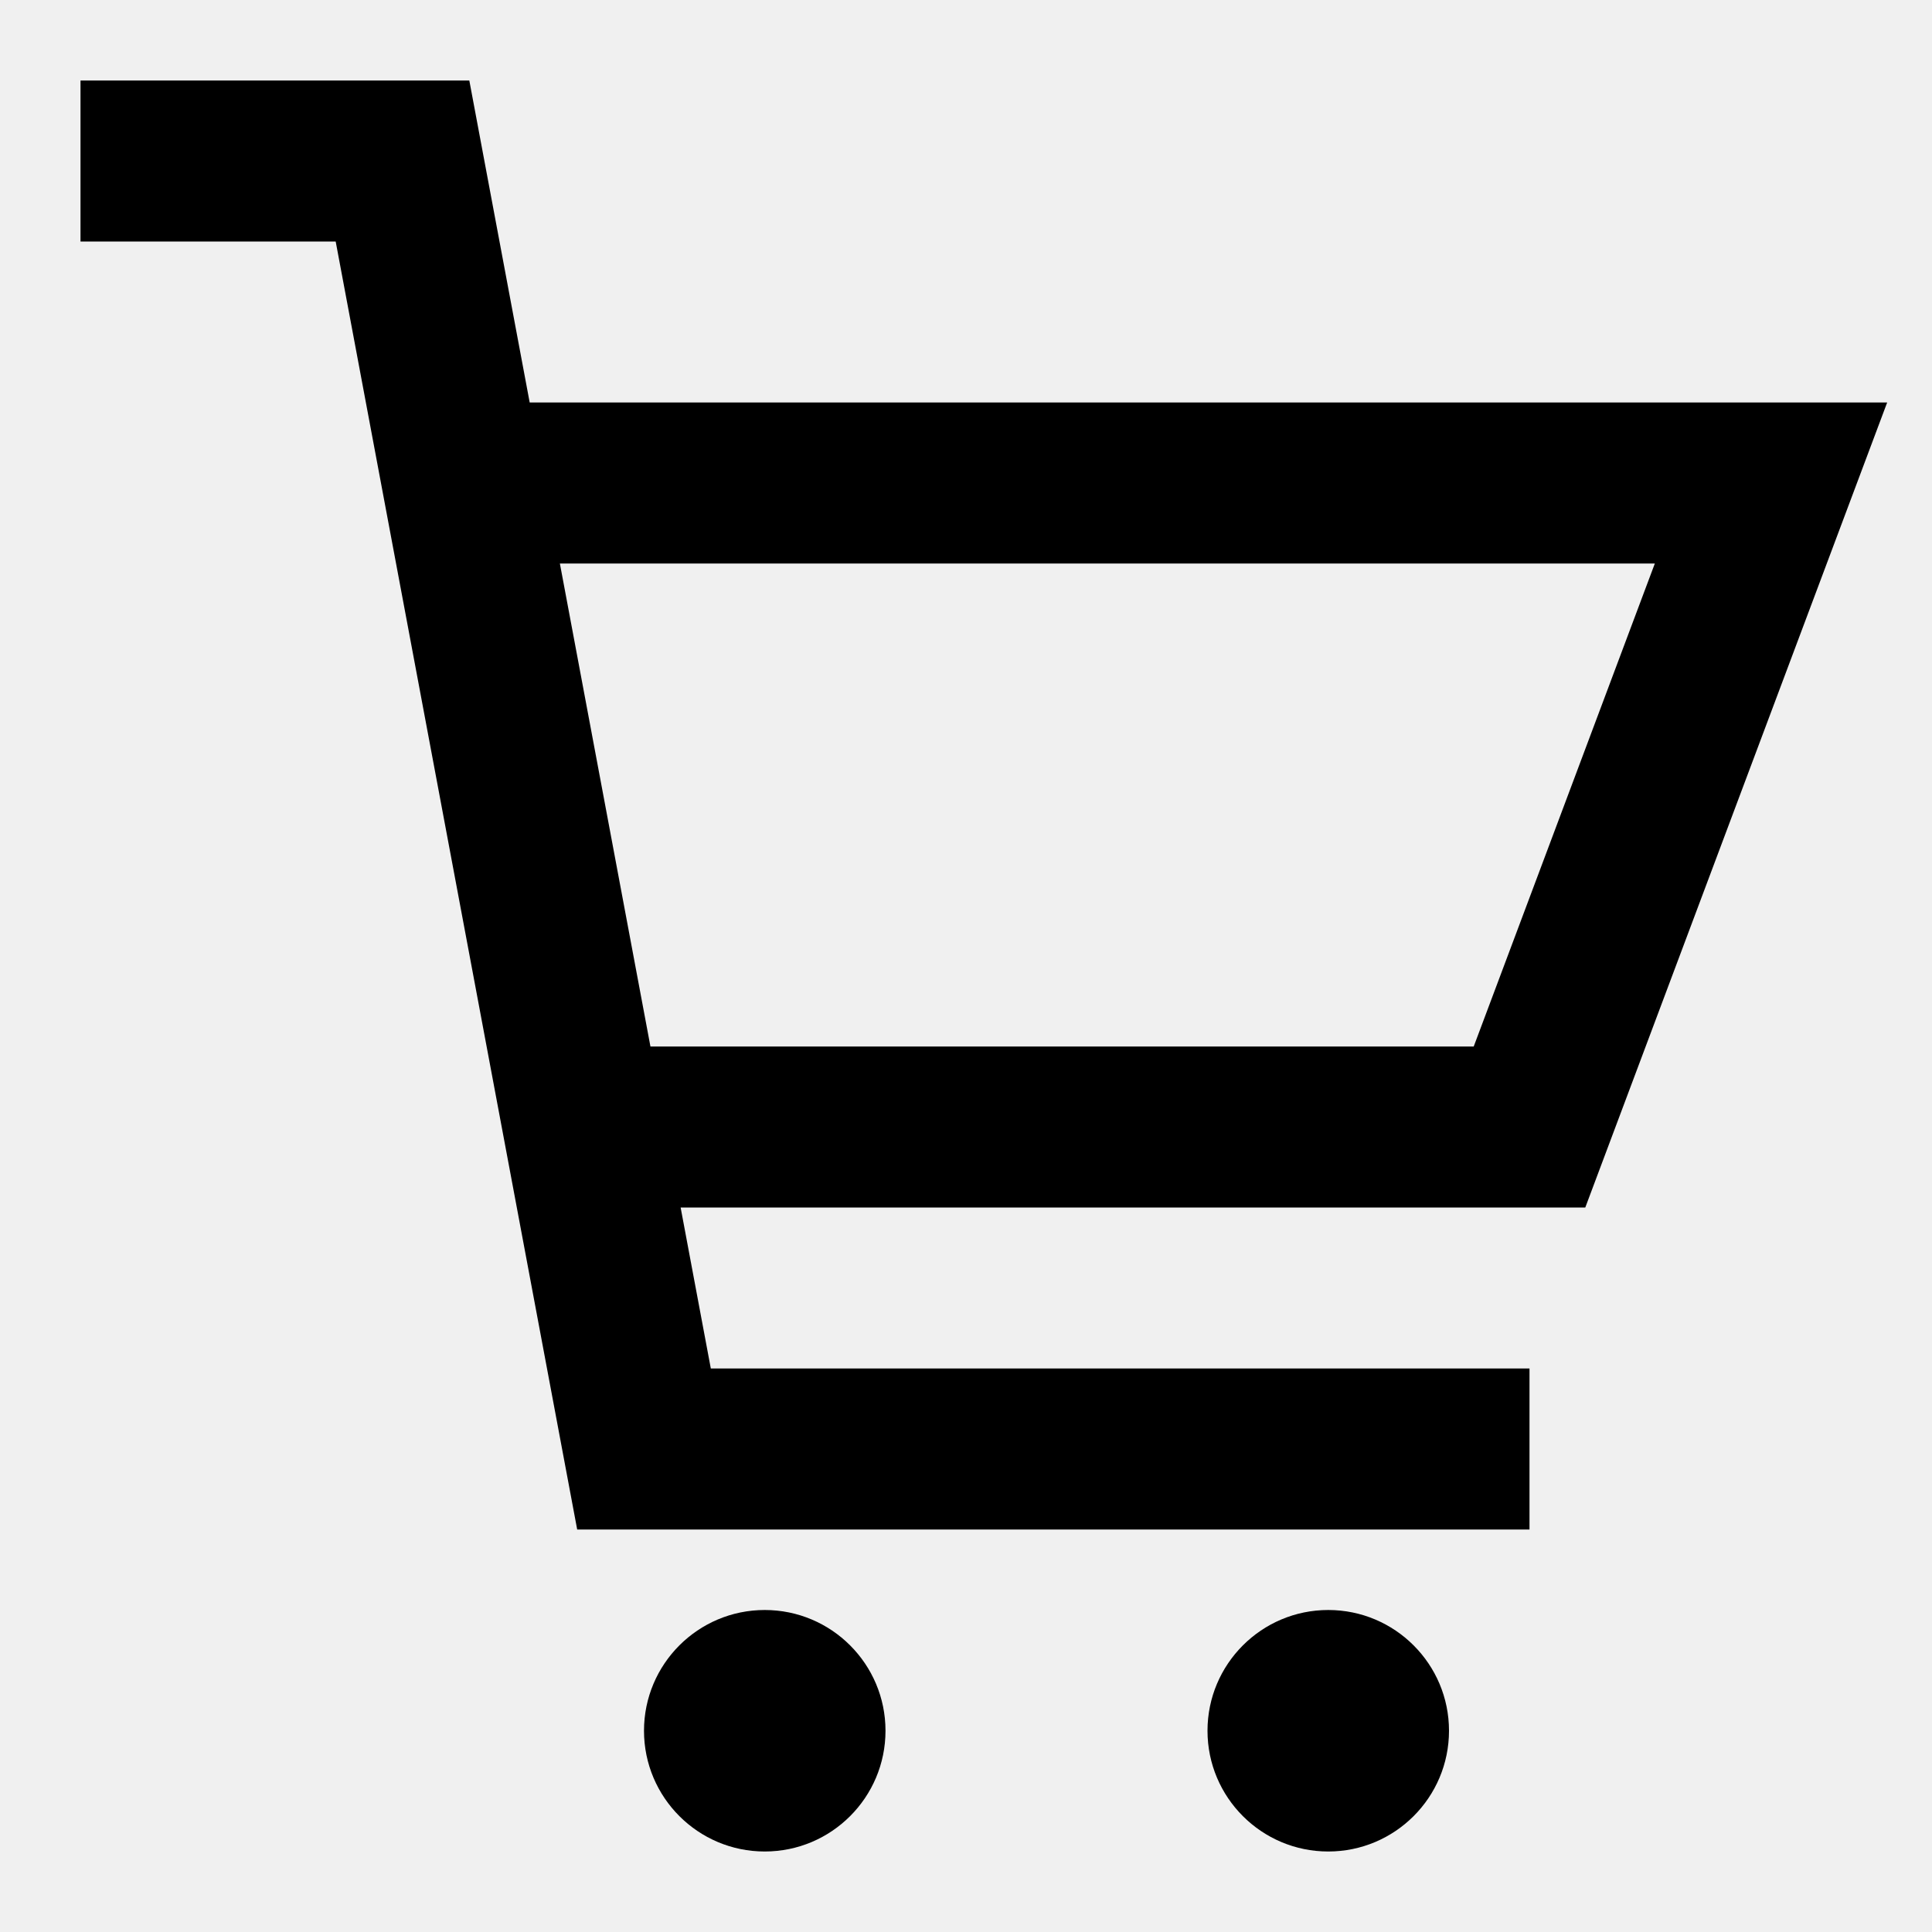
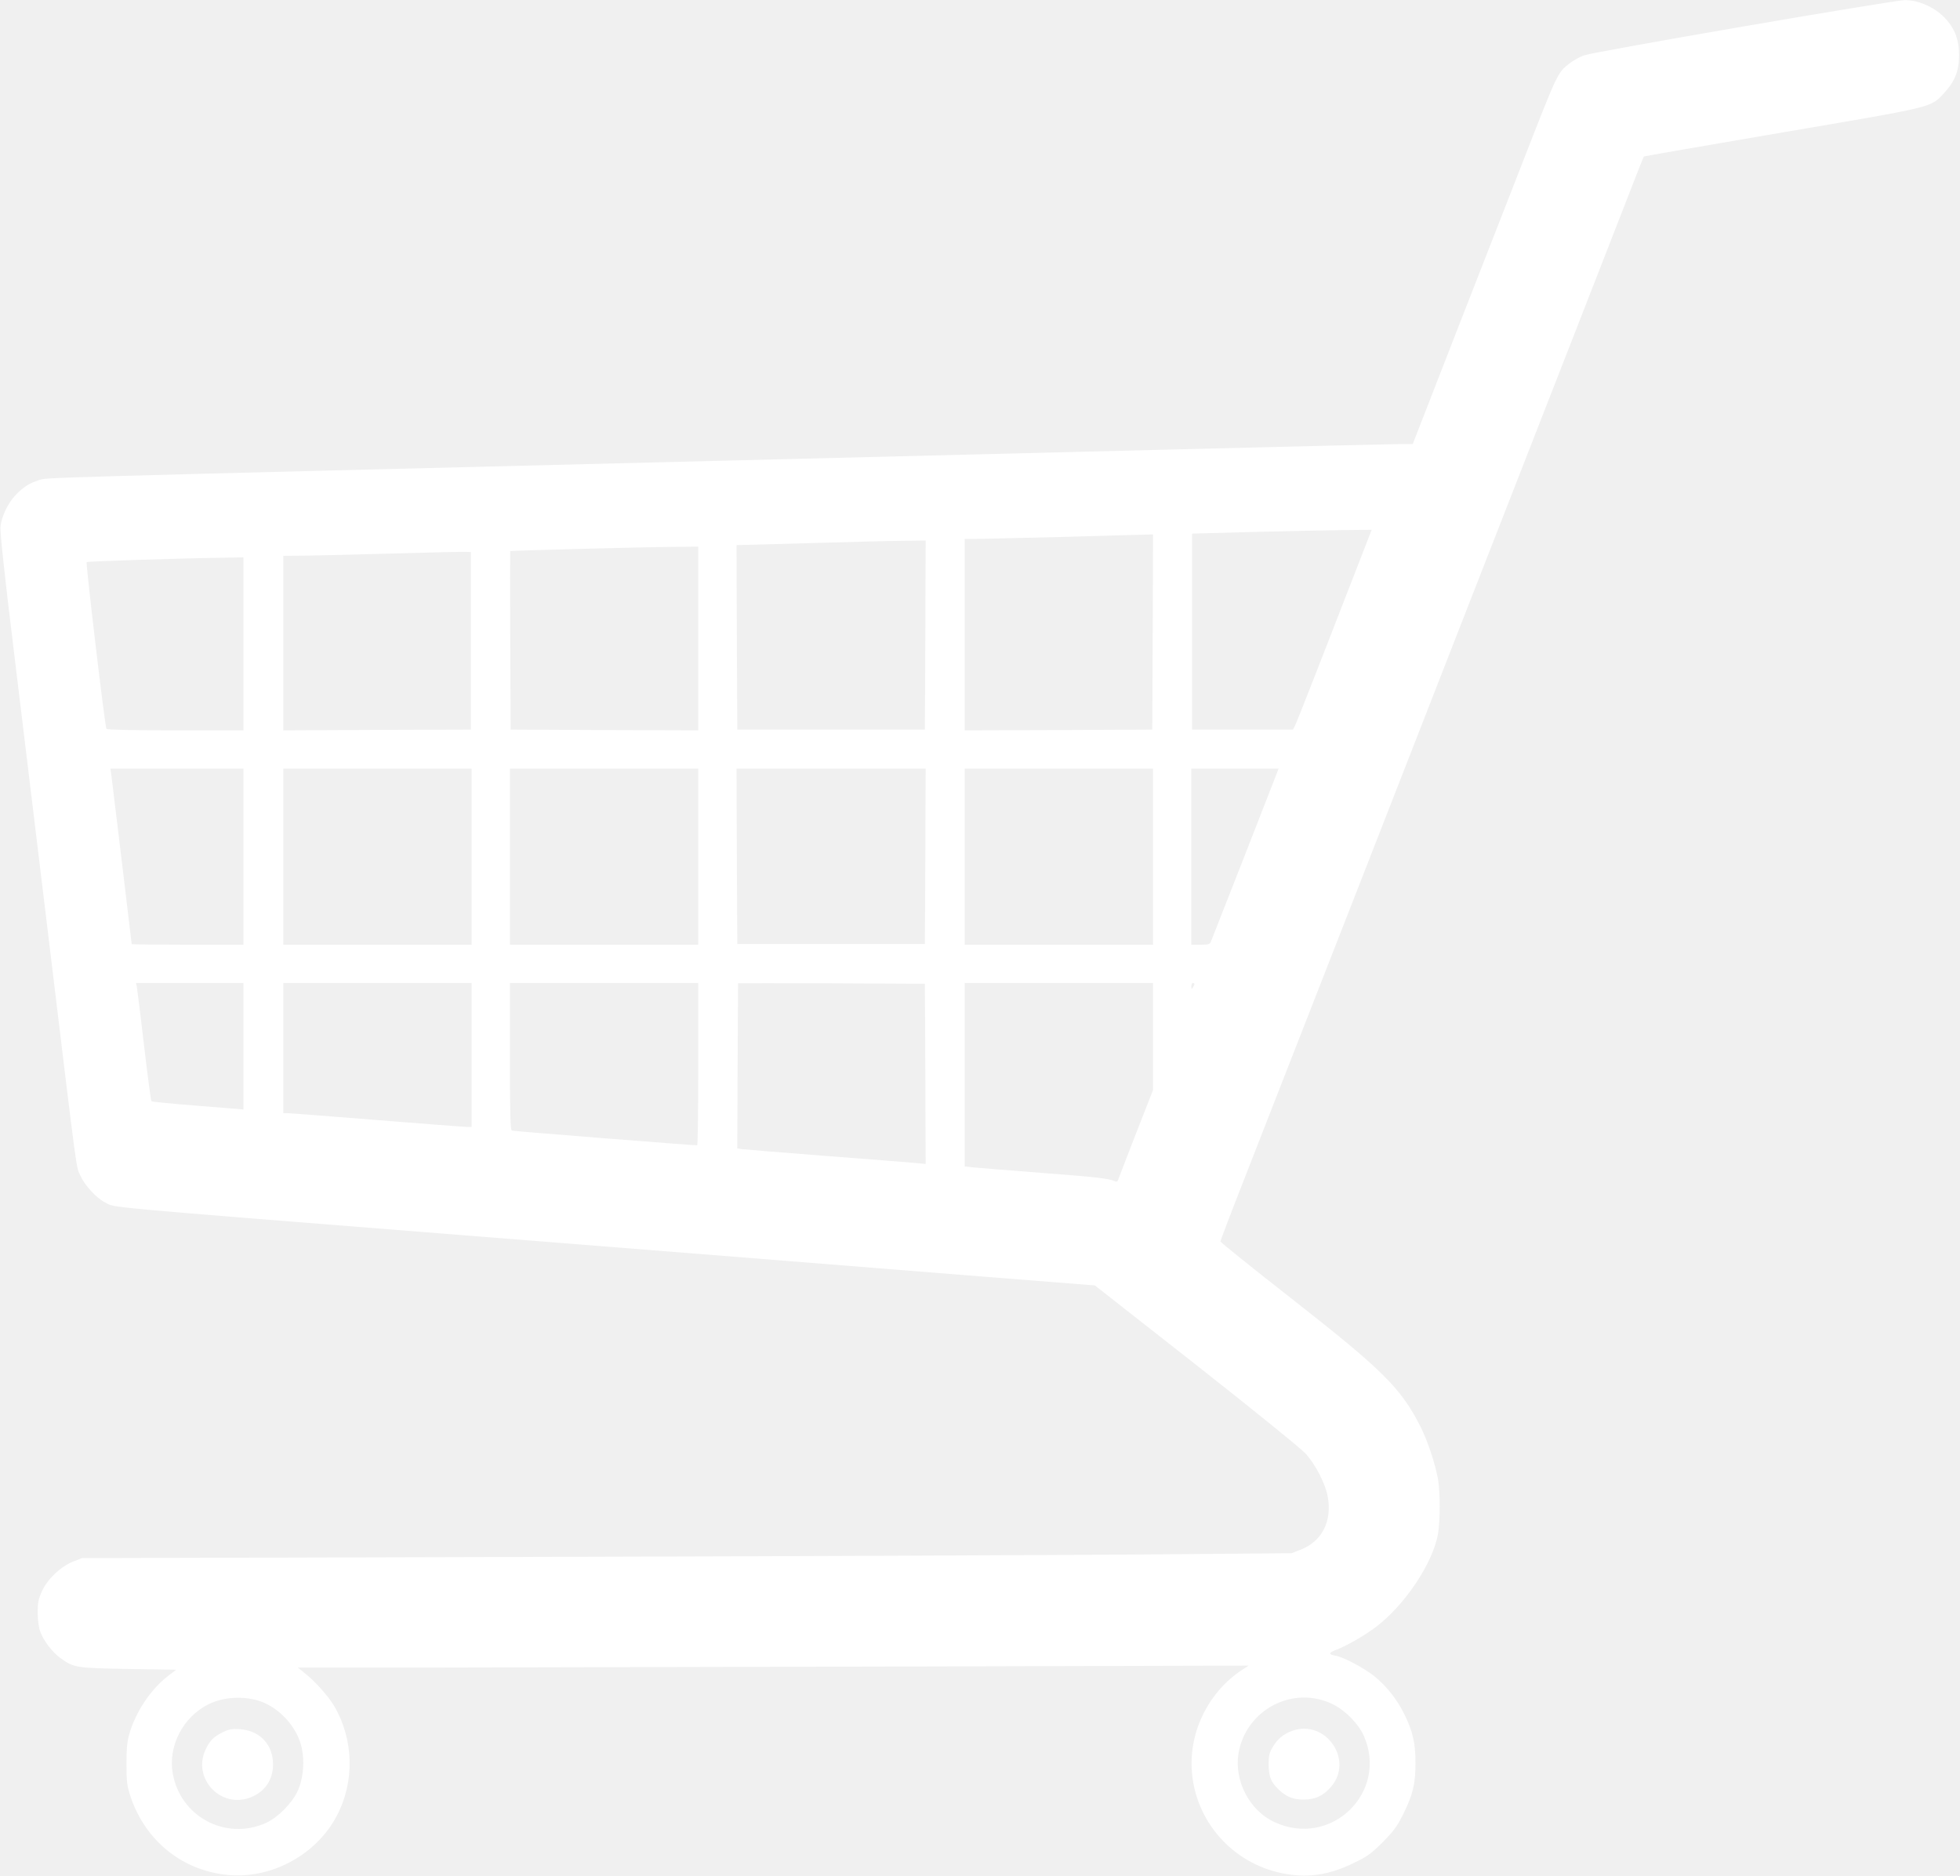
- <svg xmlns="http://www.w3.org/2000/svg" width="24" height="24" viewBox="0 0 24 24" fill="none">
-   <path fill-rule="evenodd" clip-rule="evenodd" d="M1 1H5.83L6.58 5H23.443L19.693 15H8.455L8.83 17H19V19H7.17L4.17 3H1V1ZM8.08 13H18.307L20.557 7H6.955L8.08 13Z" fill="black" />
-   <path d="M8 21.5C8 20.672 8.672 20 9.5 20C10.328 20 11 20.672 11 21.5C11 22.328 10.328 23 9.5 23C8.672 23 8 22.328 8 21.5Z" fill="black" />
-   <path d="M15 21.5C15 20.672 15.672 20 16.5 20C17.328 20 18 20.672 18 21.5C18 22.328 17.328 23 16.5 23C15.672 23 15 22.328 15 21.5Z" fill="black" />
+ <svg xmlns="http://www.w3.org/2000/svg" version="1.0" width="1280pt" height="1225pt" viewBox="0 0 1280 1225" preserveAspectRatio="xMidYMid meet">
+   <g transform="translate(0,1225) scale(0.1,-0.1)" fill="#ffffff" stroke="none">
+     <path d="M11390 12078 c-547 -94 -1018 -179 -1047 -190 -28 -10 -70 -34 -93 -52 -80 -63 -75 -53 -318 -676 -55 -140 -236 -605 -403 -1032 l-303 -778 -77 0 c-42 0 -702 -16 -1466 -35 -763 -19 -2117 -53 -3008 -75 -4532 -113 -4369 -108 -4421 -126 -65 -21 -100 -44 -151 -96 -51 -53 -93 -140 -100 -210 -3 -34 27 -317 86 -798 50 -410 149 -1231 221 -1825 203 -1679 185 -1546 216 -1615 27 -61 103 -144 160 -173 70 -36 -96 -21 2374 -217 487 -39 1281 -102 1765 -140 484 -39 1205 -96 1603 -128 l722 -57 660 -518 c362 -285 684 -545 714 -578 65 -70 132 -198 147 -284 29 -161 -37 -291 -177 -346 l-59 -23 -945 -8 c-520 -4 -2297 -12 -3950 -16 l-3005 -8 -58 -23 c-81 -32 -166 -113 -203 -193 -24 -53 -28 -75 -28 -143 1 -49 7 -97 18 -124 22 -59 79 -133 132 -171 87 -62 100 -64 441 -70 l313 -5 -54 -42 c-114 -88 -213 -238 -254 -386 -12 -45 -17 -98 -16 -192 0 -113 4 -141 27 -210 99 -295 351 -492 657 -512 278 -17 557 139 688 385 120 226 113 502 -17 722 -40 67 -125 161 -196 217 l-40 32 851 0 c468 1 1865 4 3105 7 l2254 6 -45 -29 c-215 -142 -343 -396 -327 -653 20 -330 262 -607 589 -674 162 -33 304 -14 467 66 91 43 116 62 191 137 70 70 94 103 133 181 64 128 81 200 81 335 0 131 -17 206 -73 320 -48 97 -116 183 -196 248 -67 53 -197 123 -251 133 -50 9 -50 19 2 39 68 26 178 89 254 145 191 142 377 419 411 612 15 90 15 270 0 358 -19 103 -67 248 -113 340 -129 255 -245 370 -850 844 -252 197 -458 363 -458 368 0 5 72 195 161 421 89 227 196 502 239 612 43 110 160 409 260 665 100 256 218 557 262 670 99 255 317 811 648 1660 38 96 150 384 250 640 194 497 220 562 500 1280 182 466 298 763 392 1005 28 72 52 131 53 133 2 2 409 72 905 157 999 170 967 162 1054 255 73 78 100 147 100 250 0 96 -25 166 -82 231 -68 78 -180 130 -276 128 -28 0 -499 -77 -1046 -171z m-2460 -3360 c-269 -694 -462 -1188 -473 -1208 l-13 -25 -329 0 -330 0 0 640 0 640 405 11 c223 6 487 11 587 12 l181 2 -28 -72z m-1402 -595 l-3 -638 -612 -3 -613 -2 0 625 0 625 118 1 c64 1 313 7 552 13 239 7 463 14 498 14 l62 2 -2 -637z m-1485 -20 l-3 -618 -612 0 -613 0 -3 603 -2 602 42 1 c24 1 239 7 478 13 239 7 498 14 575 14 l140 2 -2 -617z m-1483 -23 l0 -600 -612 2 -613 3 -3 583 c-1 320 -1 583 0 583 7 3 873 26 1041 27 l187 2 0 -600z m-1485 -15 l0 -580 -612 -2 -613 -3 0 570 0 570 138 1 c75 1 335 7 577 14 242 7 456 12 475 11 l35 -1 0 -580z m-1485 -20 l0 -565 -444 0 c-290 0 -447 4 -451 10 -10 16 -136 1082 -129 1089 5 5 611 25 917 29 l107 2 0 -565z m0 -1390 l0 -575 -365 0 c-201 0 -365 2 -365 4 0 7 -129 1077 -134 1114 l-5 32 435 0 434 0 0 -575z m1490 0 l0 -575 -615 0 -615 0 0 575 0 575 615 0 615 0 0 -575z m1480 0 l0 -575 -615 0 -615 0 0 575 0 575 615 0 615 0 0 -575z m1483 3 l-3 -573 -612 0 -613 0 -3 573 -2 572 617 0 618 0 -2 -572z m1487 -3 l0 -575 -615 0 -615 0 0 575 0 575 615 0 615 0 0 -575z m796 513 c-31 -81 -381 -976 -417 -1065 -7 -20 -16 -23 -69 -23 l-60 0 0 575 0 575 285 0 285 0 -24 -62z m-6736 -1751 l0 -413 -297 24 c-164 13 -301 26 -304 30 -4 4 -25 167 -48 362 -23 195 -44 367 -47 383 l-6 27 351 0 351 0 0 -413z m1490 -57 l0 -470 -29 0 c-15 0 -281 20 -590 45 -309 25 -573 45 -586 45 l-25 0 0 425 0 425 615 0 615 0 0 -470z m1480 -60 c0 -291 -3 -530 -7 -530 -23 -1 -1200 92 -1210 96 -10 3 -13 108 -13 484 l0 480 615 0 615 0 0 -530z m1483 -64 l2 -588 -60 6 c-33 3 -296 24 -585 46 -289 22 -538 43 -555 45 l-30 5 2 537 c2 296 3 539 3 541 0 1 275 1 610 0 l610 -3 3 -589z m1487 244 l0 -349 -109 -278 c-59 -153 -112 -288 -116 -301 -5 -17 -11 -22 -23 -17 -44 19 -115 27 -482 55 -217 17 -419 33 -447 36 l-53 6 0 599 0 599 615 0 615 0 0 -350z m270 343 c0 -5 -5 -15 -10 -23 -8 -12 -10 -11 -10 8 0 12 5 22 10 22 6 0 10 -3 10 -7z m-6066 -4698 c109 -52 199 -156 231 -269 27 -94 18 -223 -23 -307 -38 -79 -128 -169 -204 -204 -262 -119 -561 39 -610 324 -31 179 68 369 235 451 110 54 263 56 371 5z m6971 -6 c80 -39 167 -128 201 -204 164 -371 -214 -737 -583 -565 -163 75 -264 270 -235 448 48 287 358 449 617 321z" />
+     <path d="M1455 937 c-60 -29 -87 -57 -114 -117 -81 -178 86 -370 274 -316 105 31 168 114 168 221 1 131 -86 223 -218 232 -49 3 -69 0 -110 -20z" />
+     <path d="M8439 946 c-56 -20 -96 -53 -126 -104 -24 -39 -28 -58 -28 -117 1 -78 14 -113 66 -163 48 -46 95 -66 164 -65 74 0 128 25 178 84 150 175 -36 443 -254 365z" />
+   </g>
</svg>
